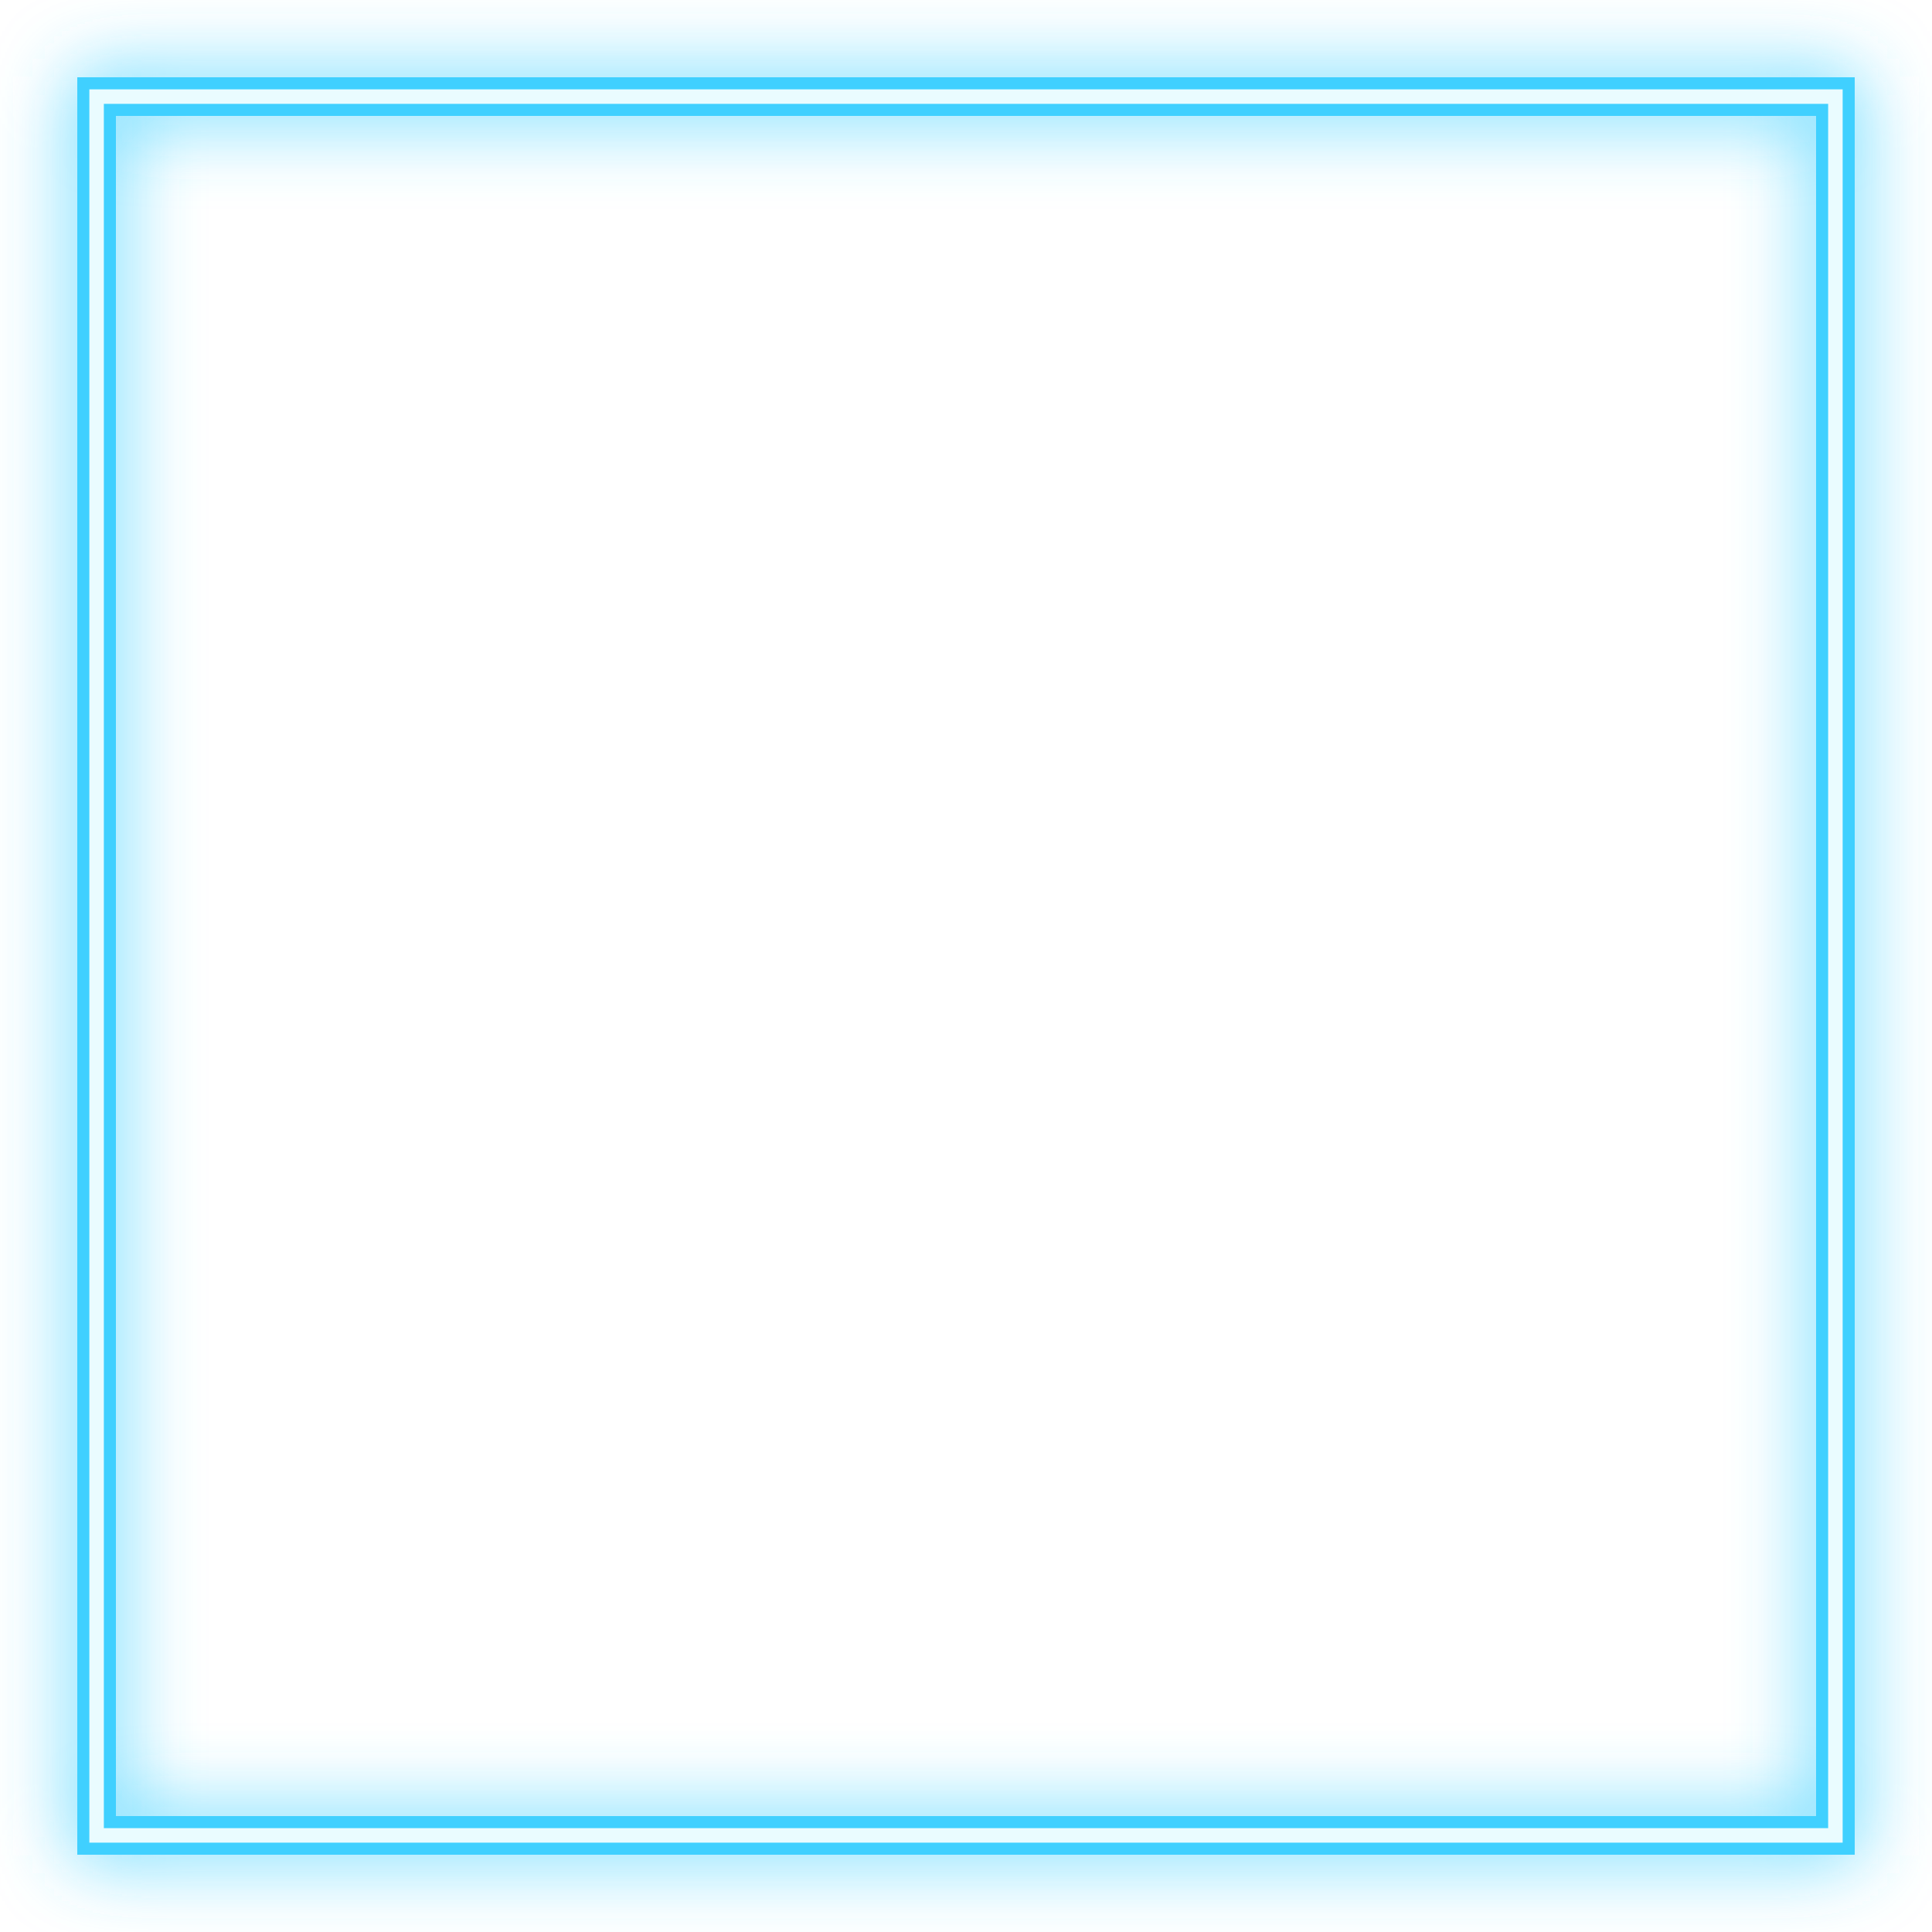
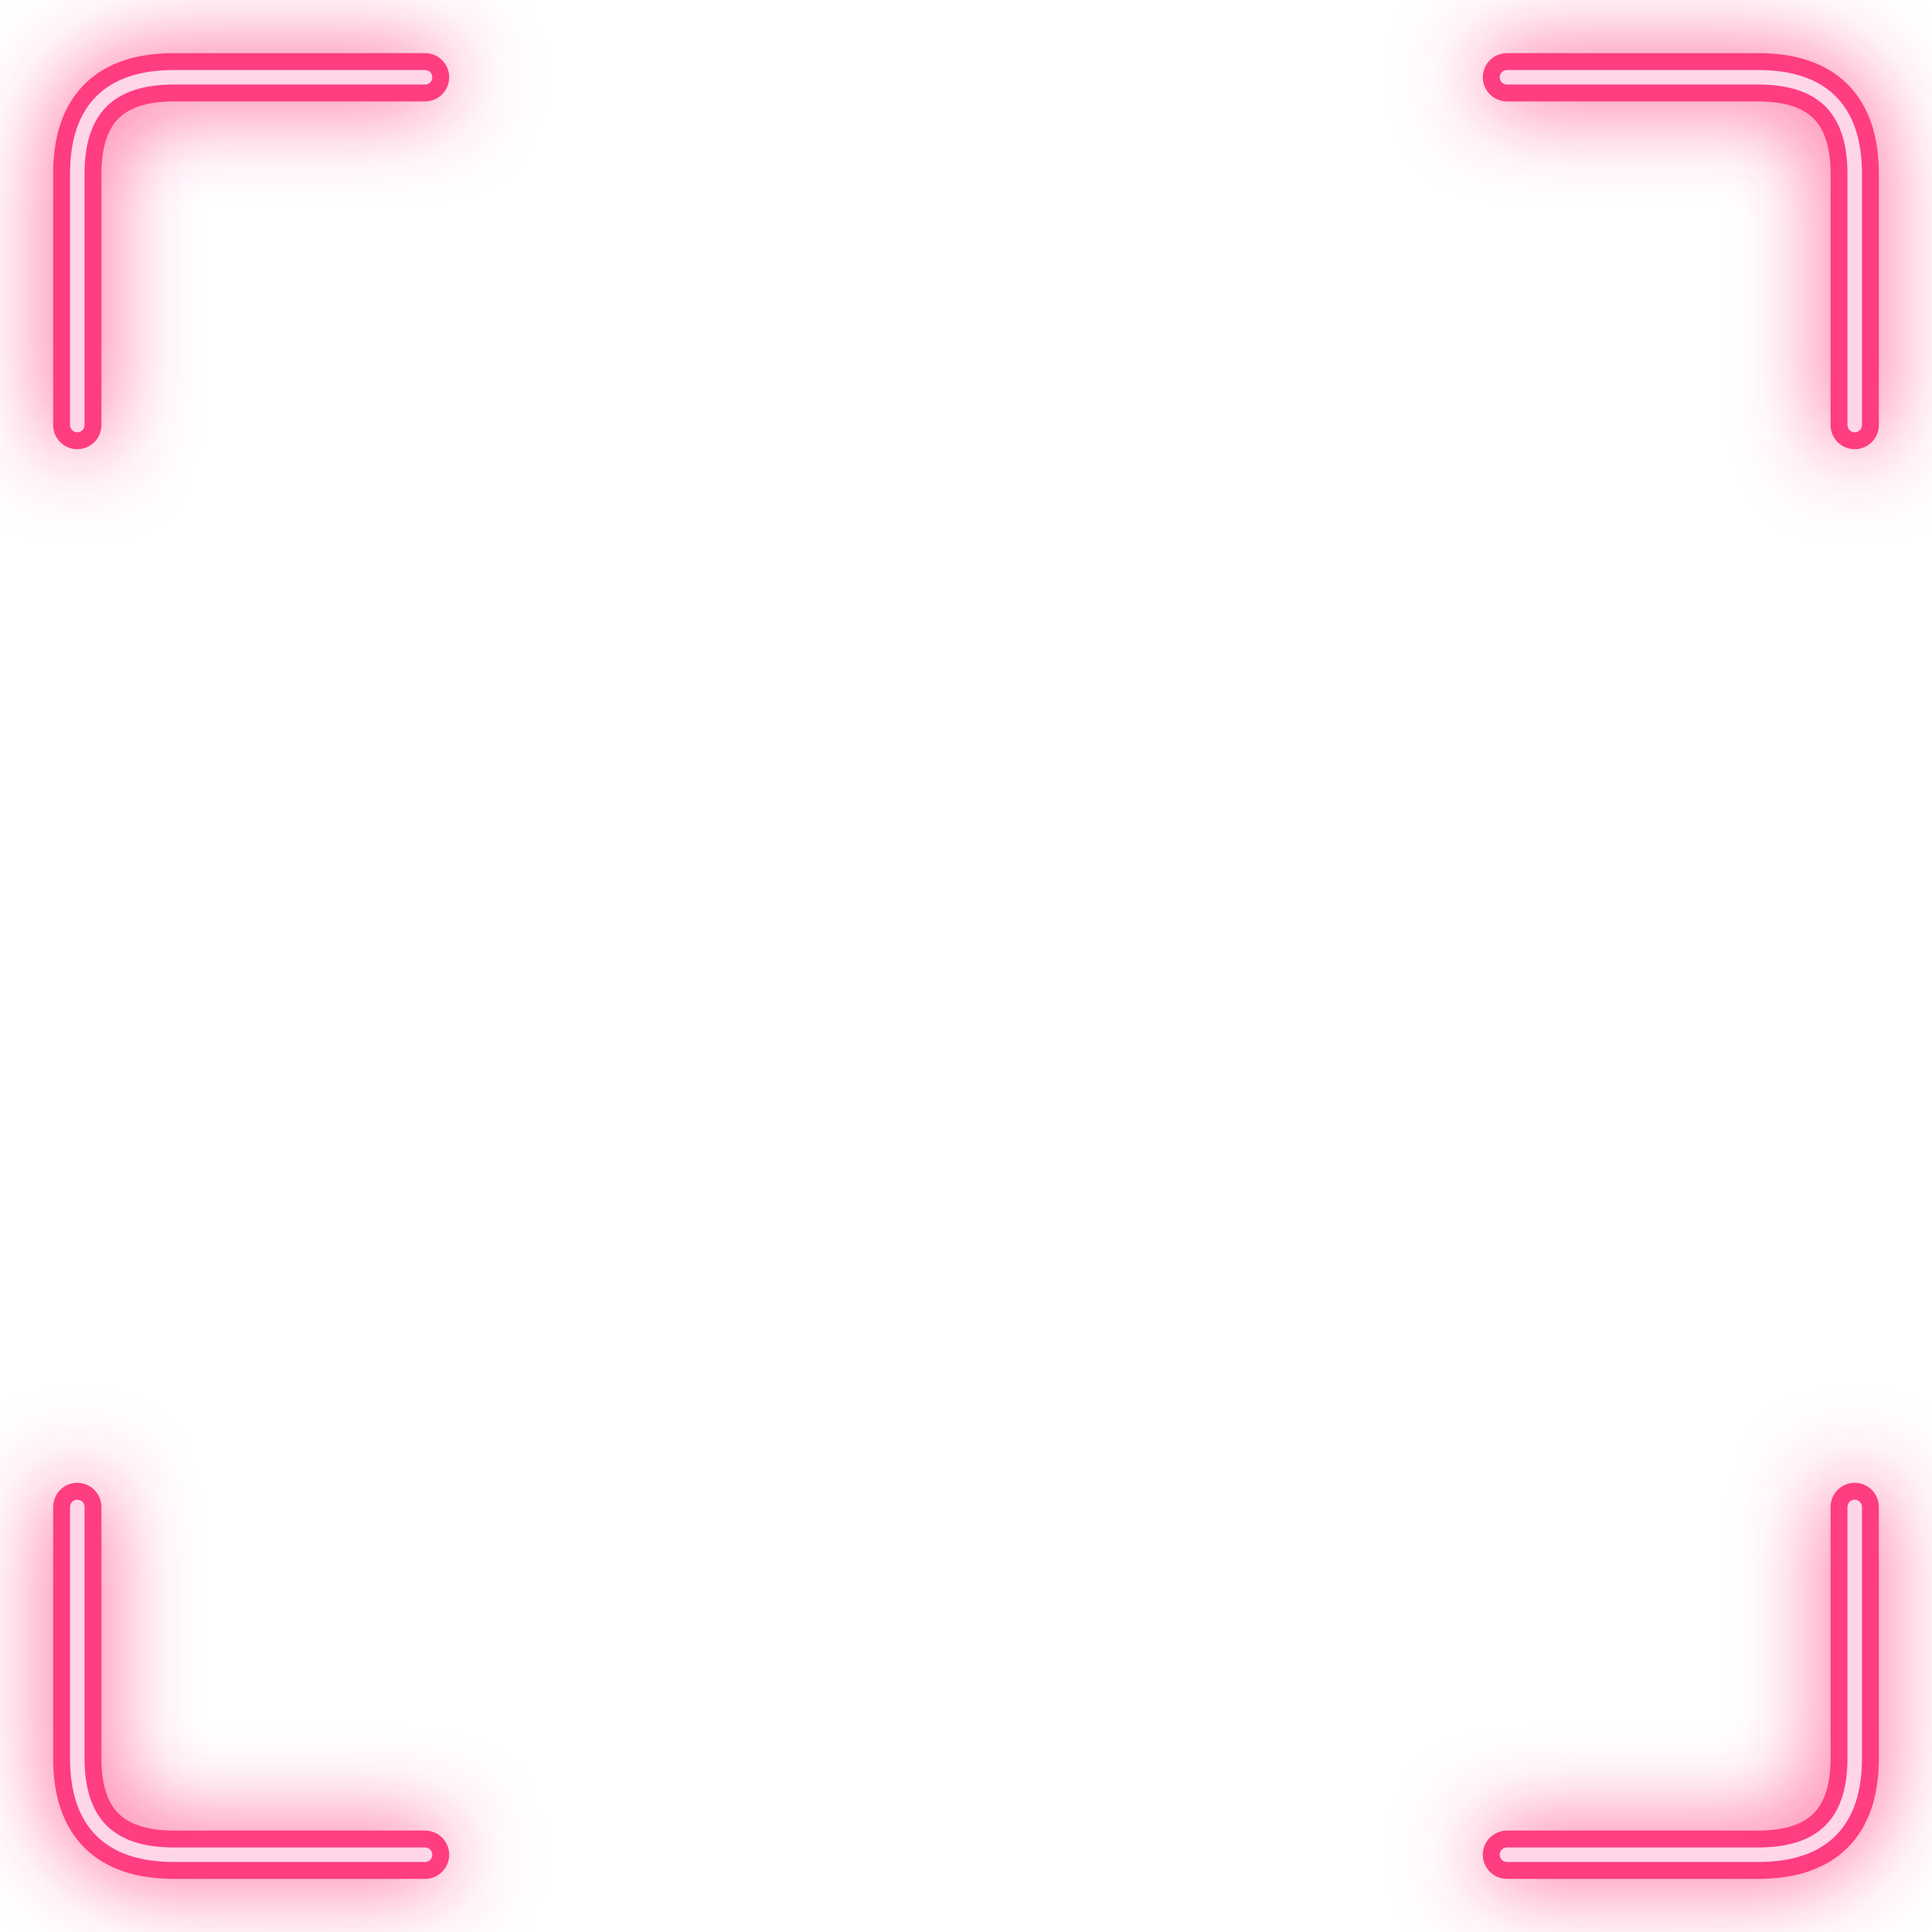
<svg xmlns="http://www.w3.org/2000/svg" viewBox="0 0 200 200">
  <defs>
-     <filter id="glowN" x="-50%" y="-50%" width="200%" height="200%">
-       <feGaussianBlur stdDeviation="4" result="b" />
+     <filter id="glow-neon" x="-70%" y="-70%" width="240%" height="240%">
+       <feGaussianBlur stdDeviation="4.5" result="b" />
      <feMerge>
        <feMergeNode in="b" />
        <feMergeNode in="SourceGraphic" />
      </feMerge>
    </filter>
+     <g id="corner-neon">
+       <path d="M8,44 L8,18 Q8,8 18,8 L44,8" fill="none" stroke="#ff3d81" stroke-width="5" stroke-linecap="round" filter="url(#glow-neon)" />
+       <path d="M8,44 L8,18 Q8,8 18,8 L44,8" fill="none" stroke="#ffd6e8" stroke-width="1.5" stroke-linecap="round" />
+     </g>
  </defs>
-   <rect x="10" y="10" width="180" height="180" fill="none" stroke="#3fd0ff" stroke-width="4" filter="url(#glowN)" />
-   <rect x="10" y="10" width="180" height="180" fill="none" stroke="#eafcff" stroke-width="1.5" />
+   <use href="#corner-neon" />
+   <use href="#corner-neon" transform="rotate(90 100 100)" />
+   <use href="#corner-neon" transform="rotate(180 100 100)" />
+   <use href="#corner-neon" transform="rotate(270 100 100)" />
</svg>
